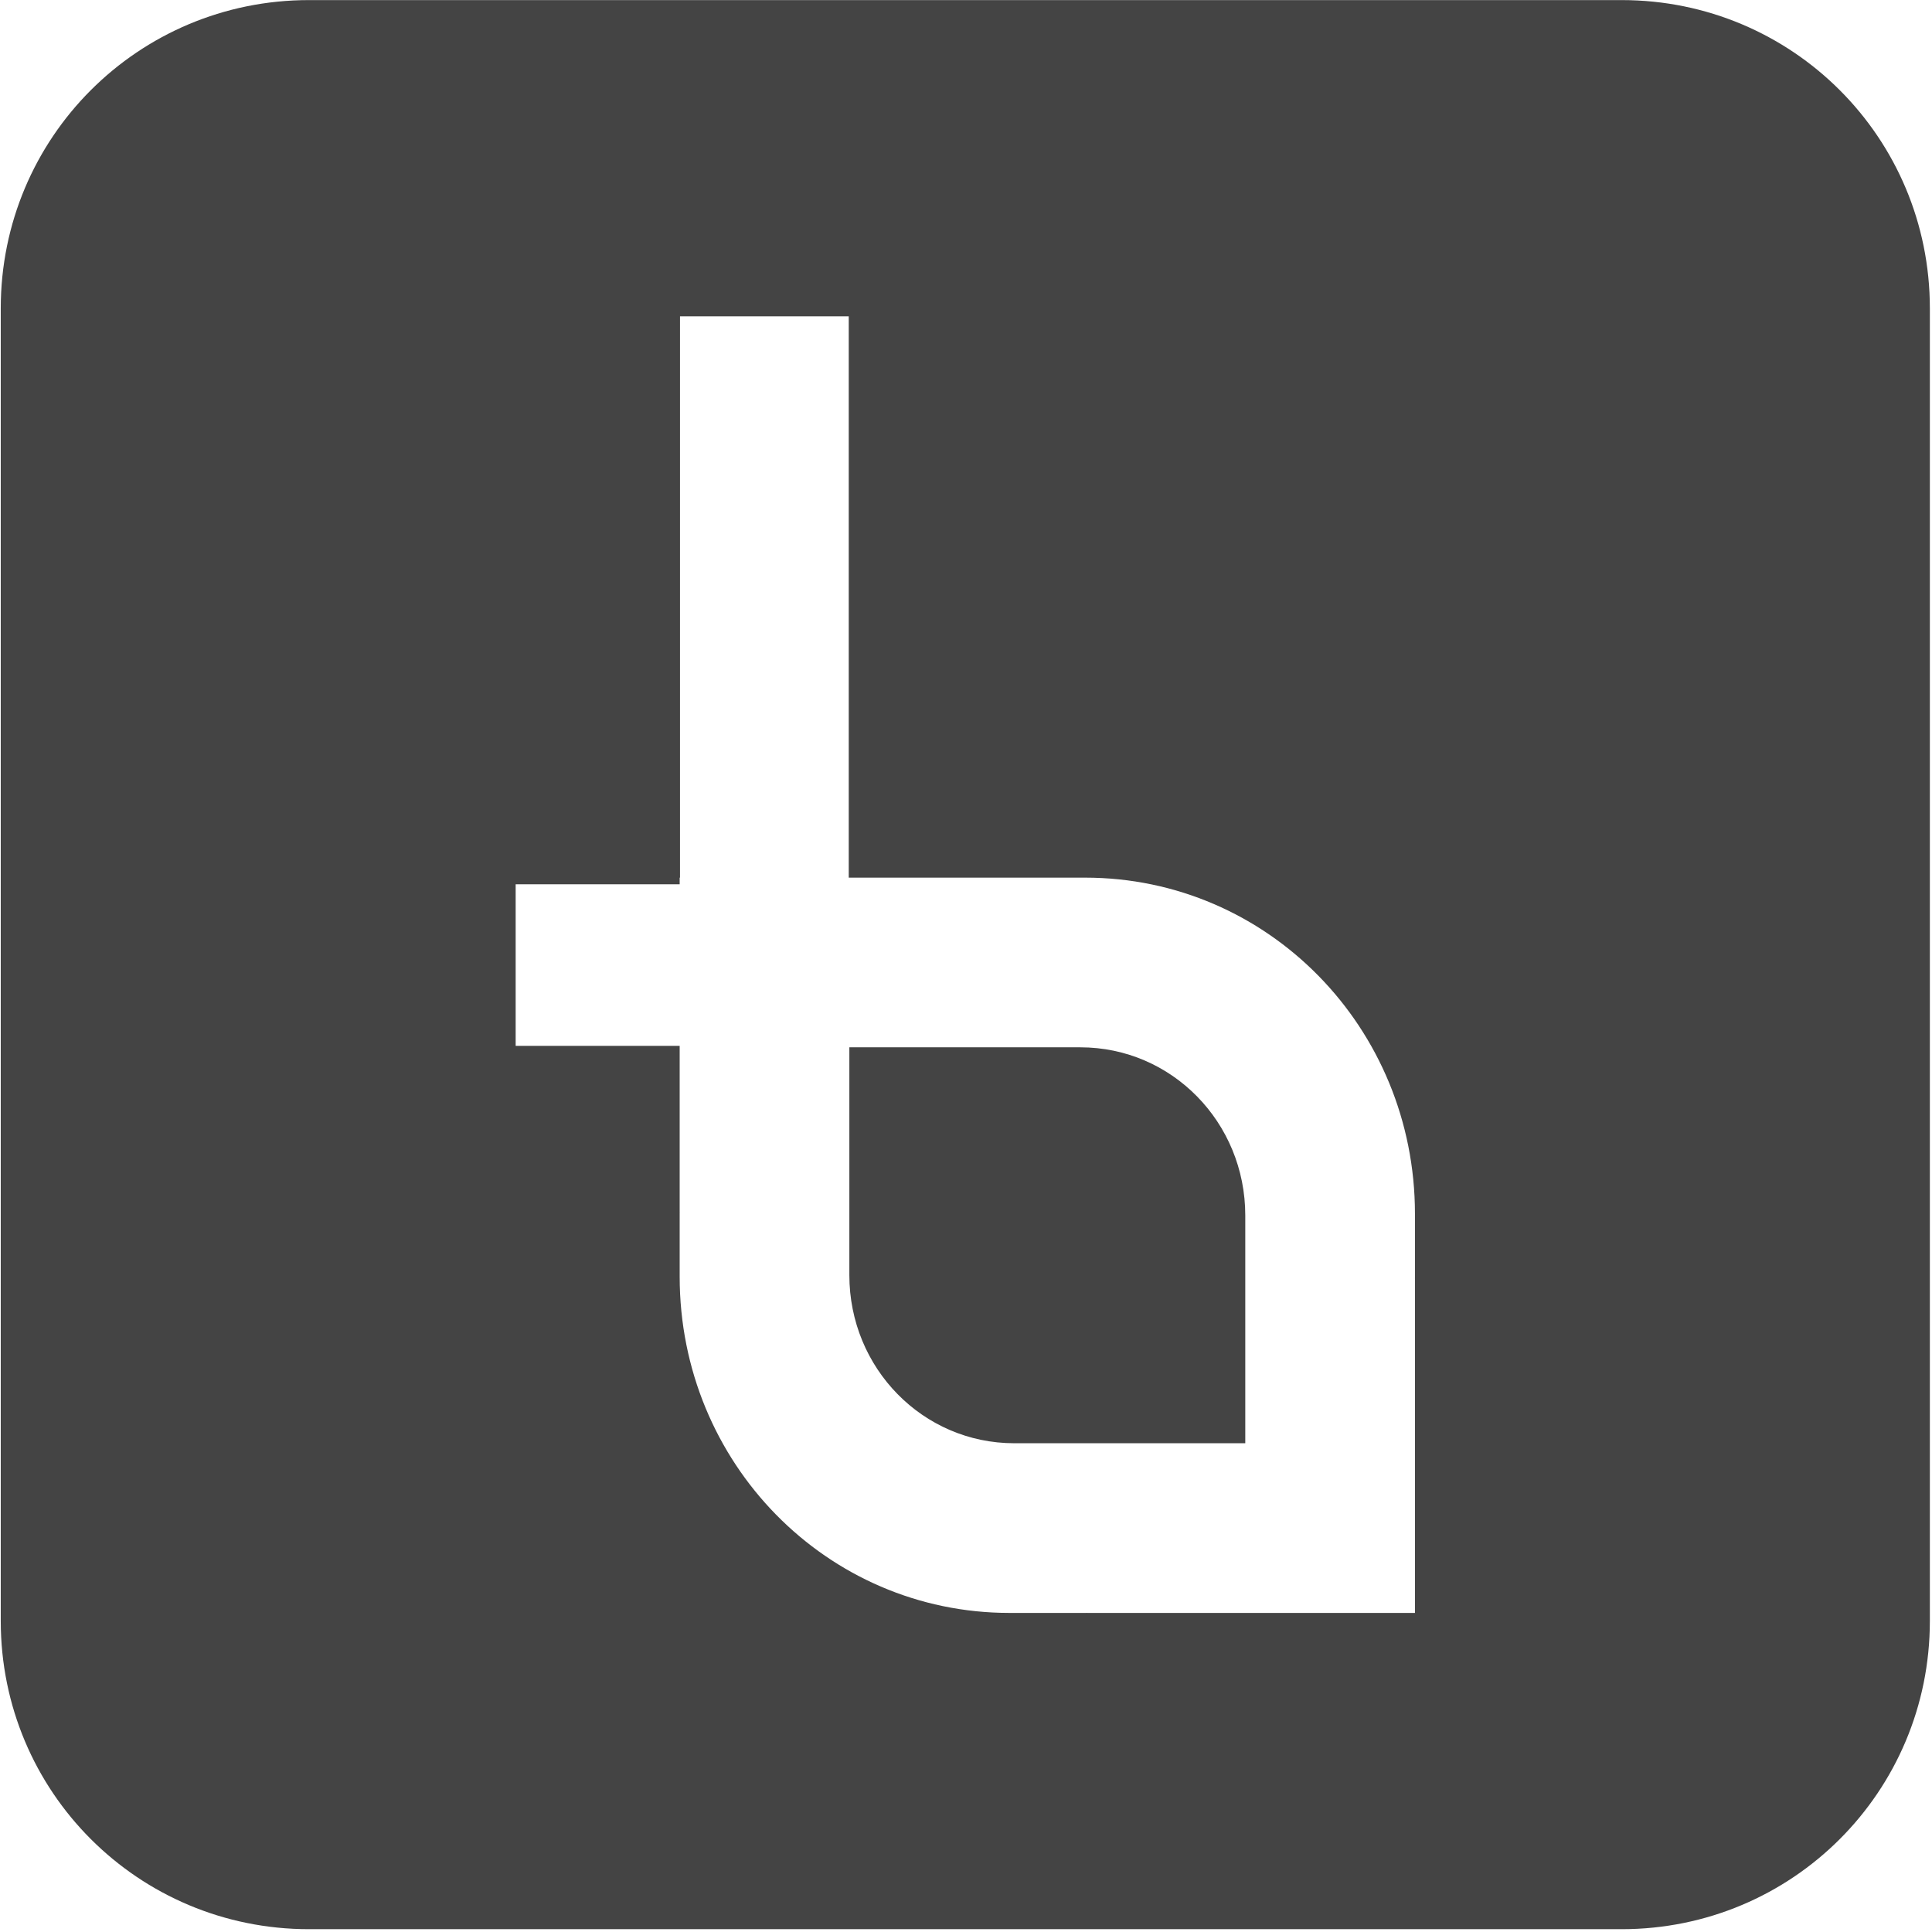
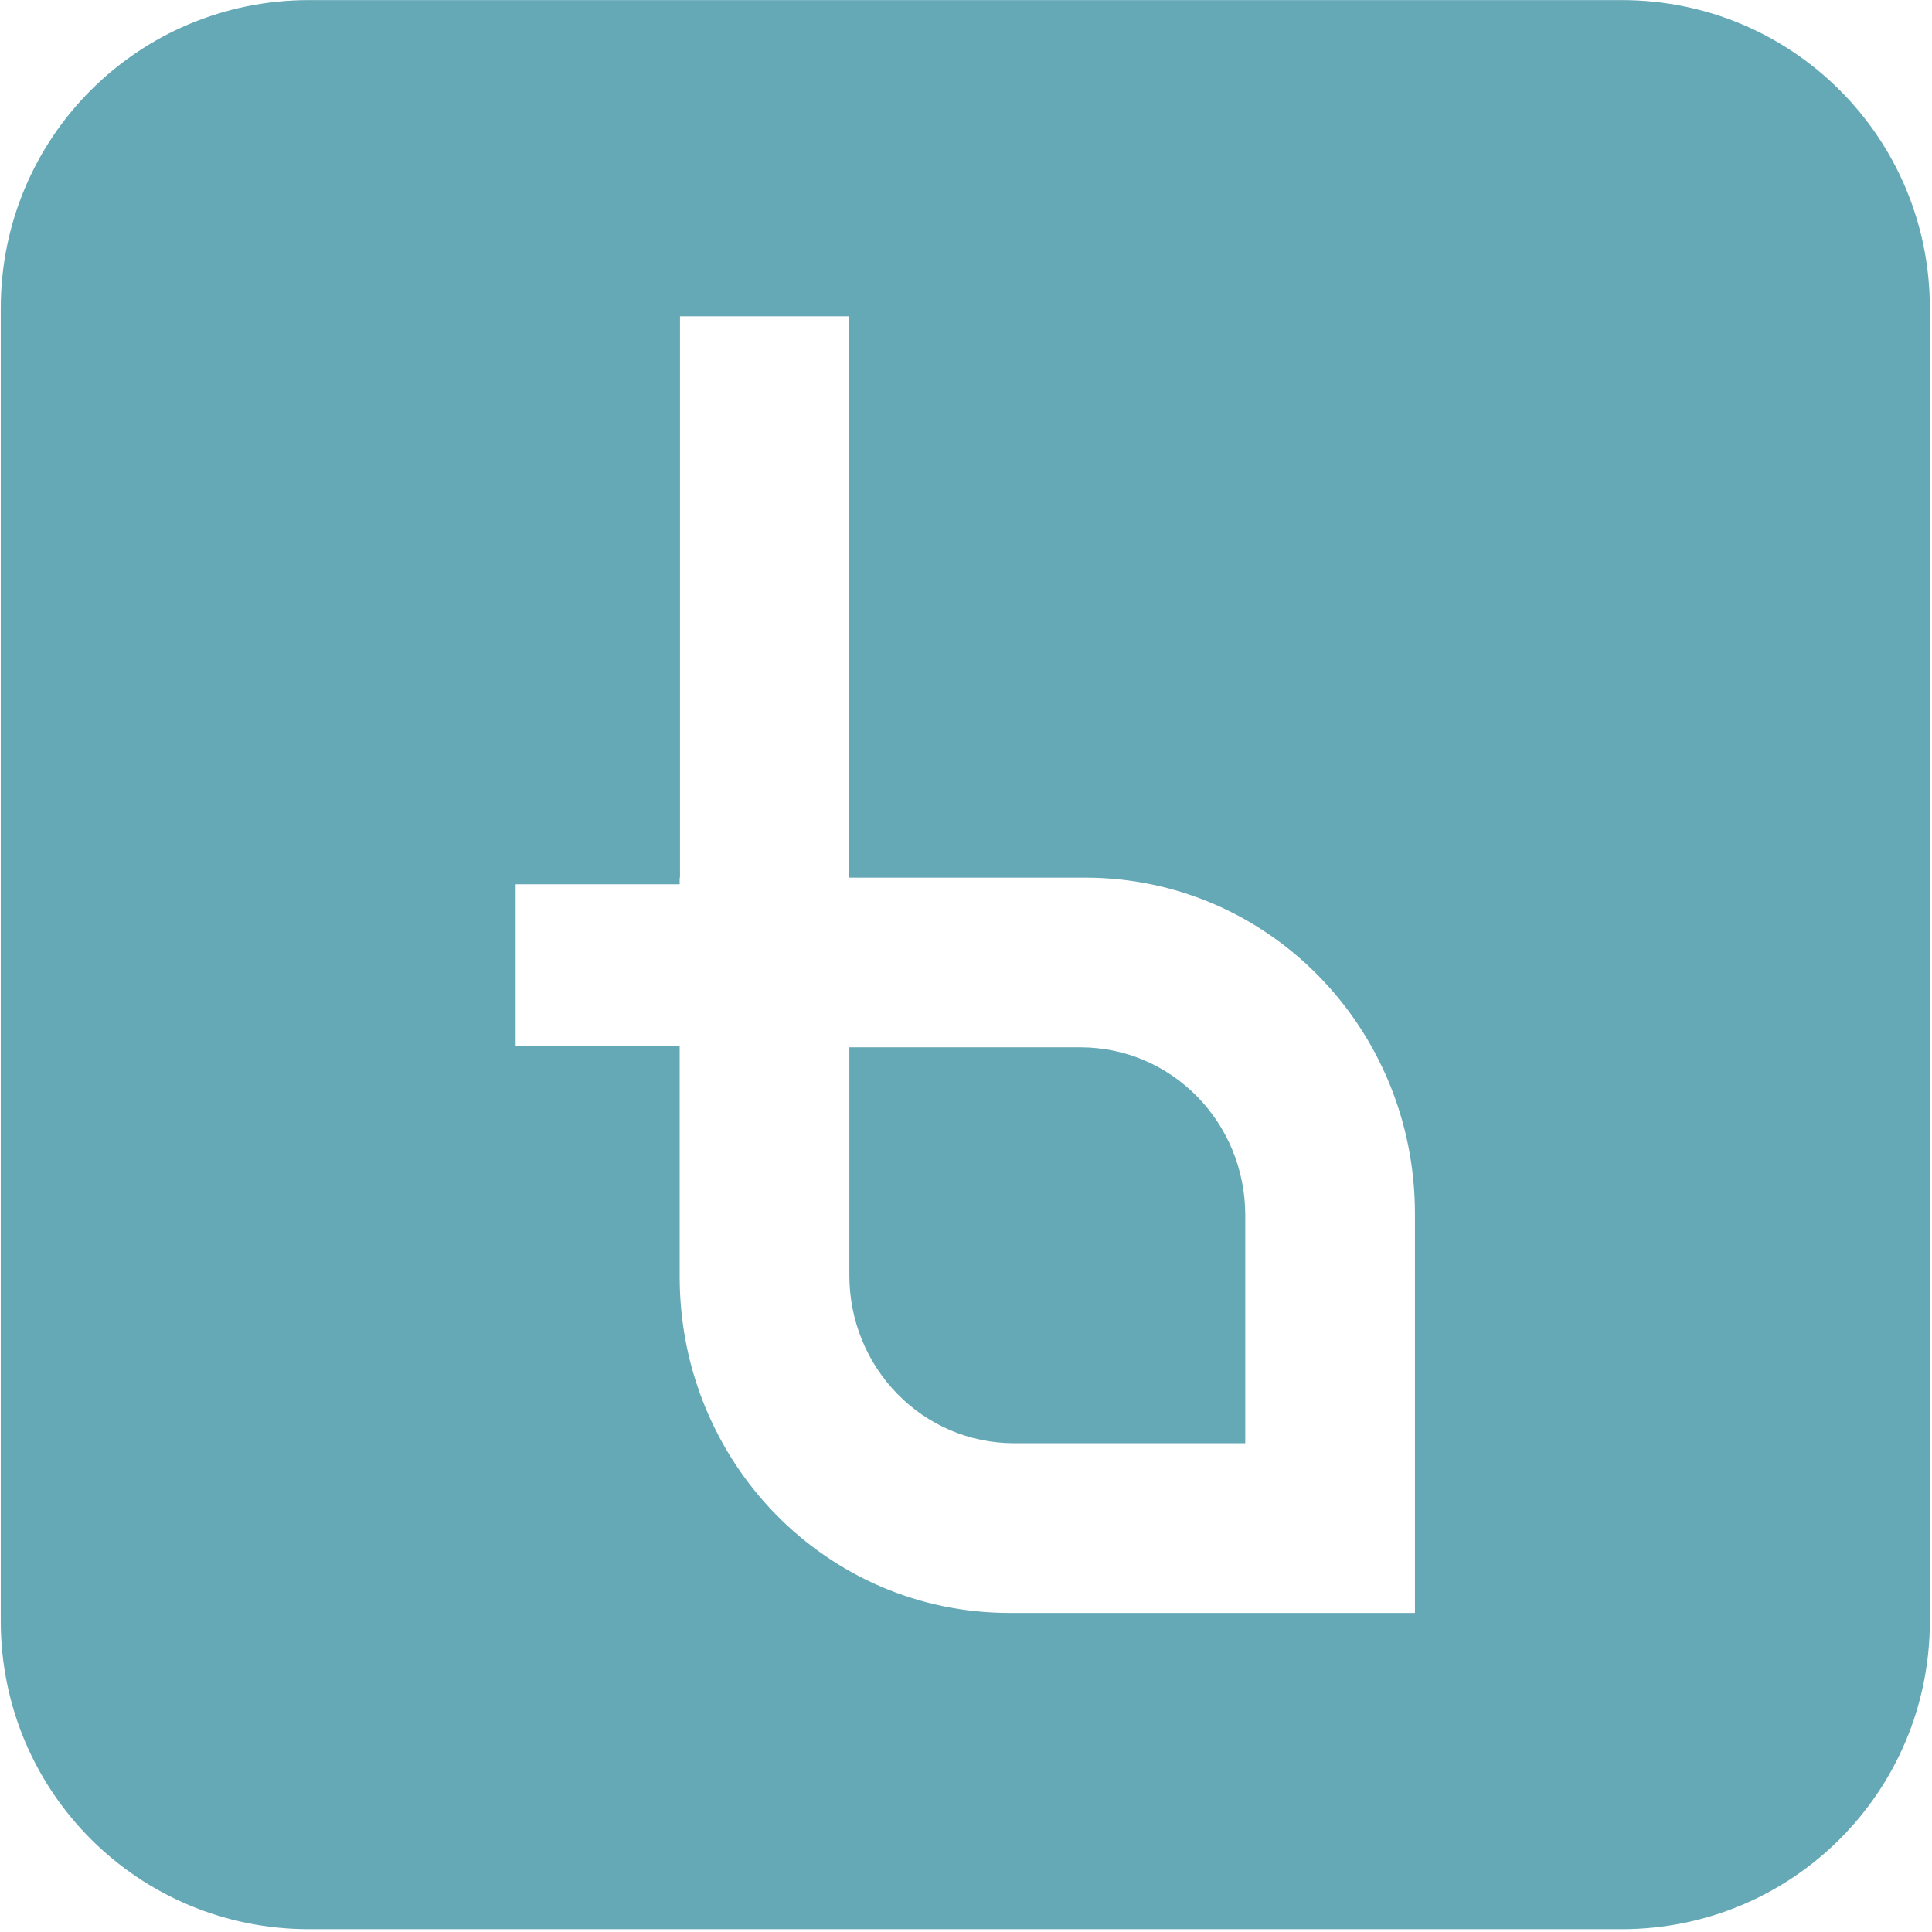
<svg xmlns="http://www.w3.org/2000/svg" width="1567px" height="1567px" viewBox="0 0 1567 1567" version="1.1">
-   <g stroke="none" fill="#444444" fill-rule="evenodd">
+   <g stroke="none" fill="#65A8B6" fill-rule="evenodd">
    <path d="M551.536,256.584 L551.536,711.834 L551.266,711.834 L551.266,717.213 L418.235,717.213 L418.235,848.266 L551.266,848.266 L551.266,982.912 L551.286,982.912 C551.286,983.463 551.266,984.009 551.266,984.561 L551.266,1035.479 C551.266,1186.569 670.578,1308.207 818.782,1308.207 L880.122,1308.207 C880.663,1308.207 881.2,1308.187 881.741,1308.187 L881.741,1308.207 L1147.639,1308.207 L1147.639,1037.127 L1147.619,1037.127 C1147.619,1036.577 1147.639,1036.03 1147.639,1035.479 L1147.639,984.561 C1147.639,833.47 1028.326,711.834 880.122,711.834 L818.782,711.834 C818.241,711.834 817.705,711.854 817.165,711.854 L817.165,711.834 L688.393,711.834 L688.393,256.584 L551.536,256.584 L551.536,256.584 Z M688.889,849.457 L822.647,849.457 L832.067,849.457 L876.256,849.457 C950.358,849.457 1010.014,910.277 1010.014,985.822 L1010.014,1024.617 L1010.014,1034.219 L1010.014,1170.582 L876.256,1170.582 L866.836,1170.582 L822.647,1170.582 C748.545,1170.582 688.889,1109.764 688.889,1034.219 L688.889,995.424 L688.889,985.822 L688.889,849.457 L688.889,849.457 Z M250.612,0.07 L1315.262,0.07 C1453.762,0.07 1565.262,111.57 1565.262,250.07 L1565.262,1314.72 C1565.262,1453.22 1453.762,1564.72 1315.262,1564.72 L250.612,1564.72 C112.112,1564.72 0.612,1453.22 0.612,1314.72 L0.612,250.07 C0.612,111.57 112.112,0.07 250.612,0.07 L250.612,0.07 Z" id="path8072" />
  </g>
</svg>
